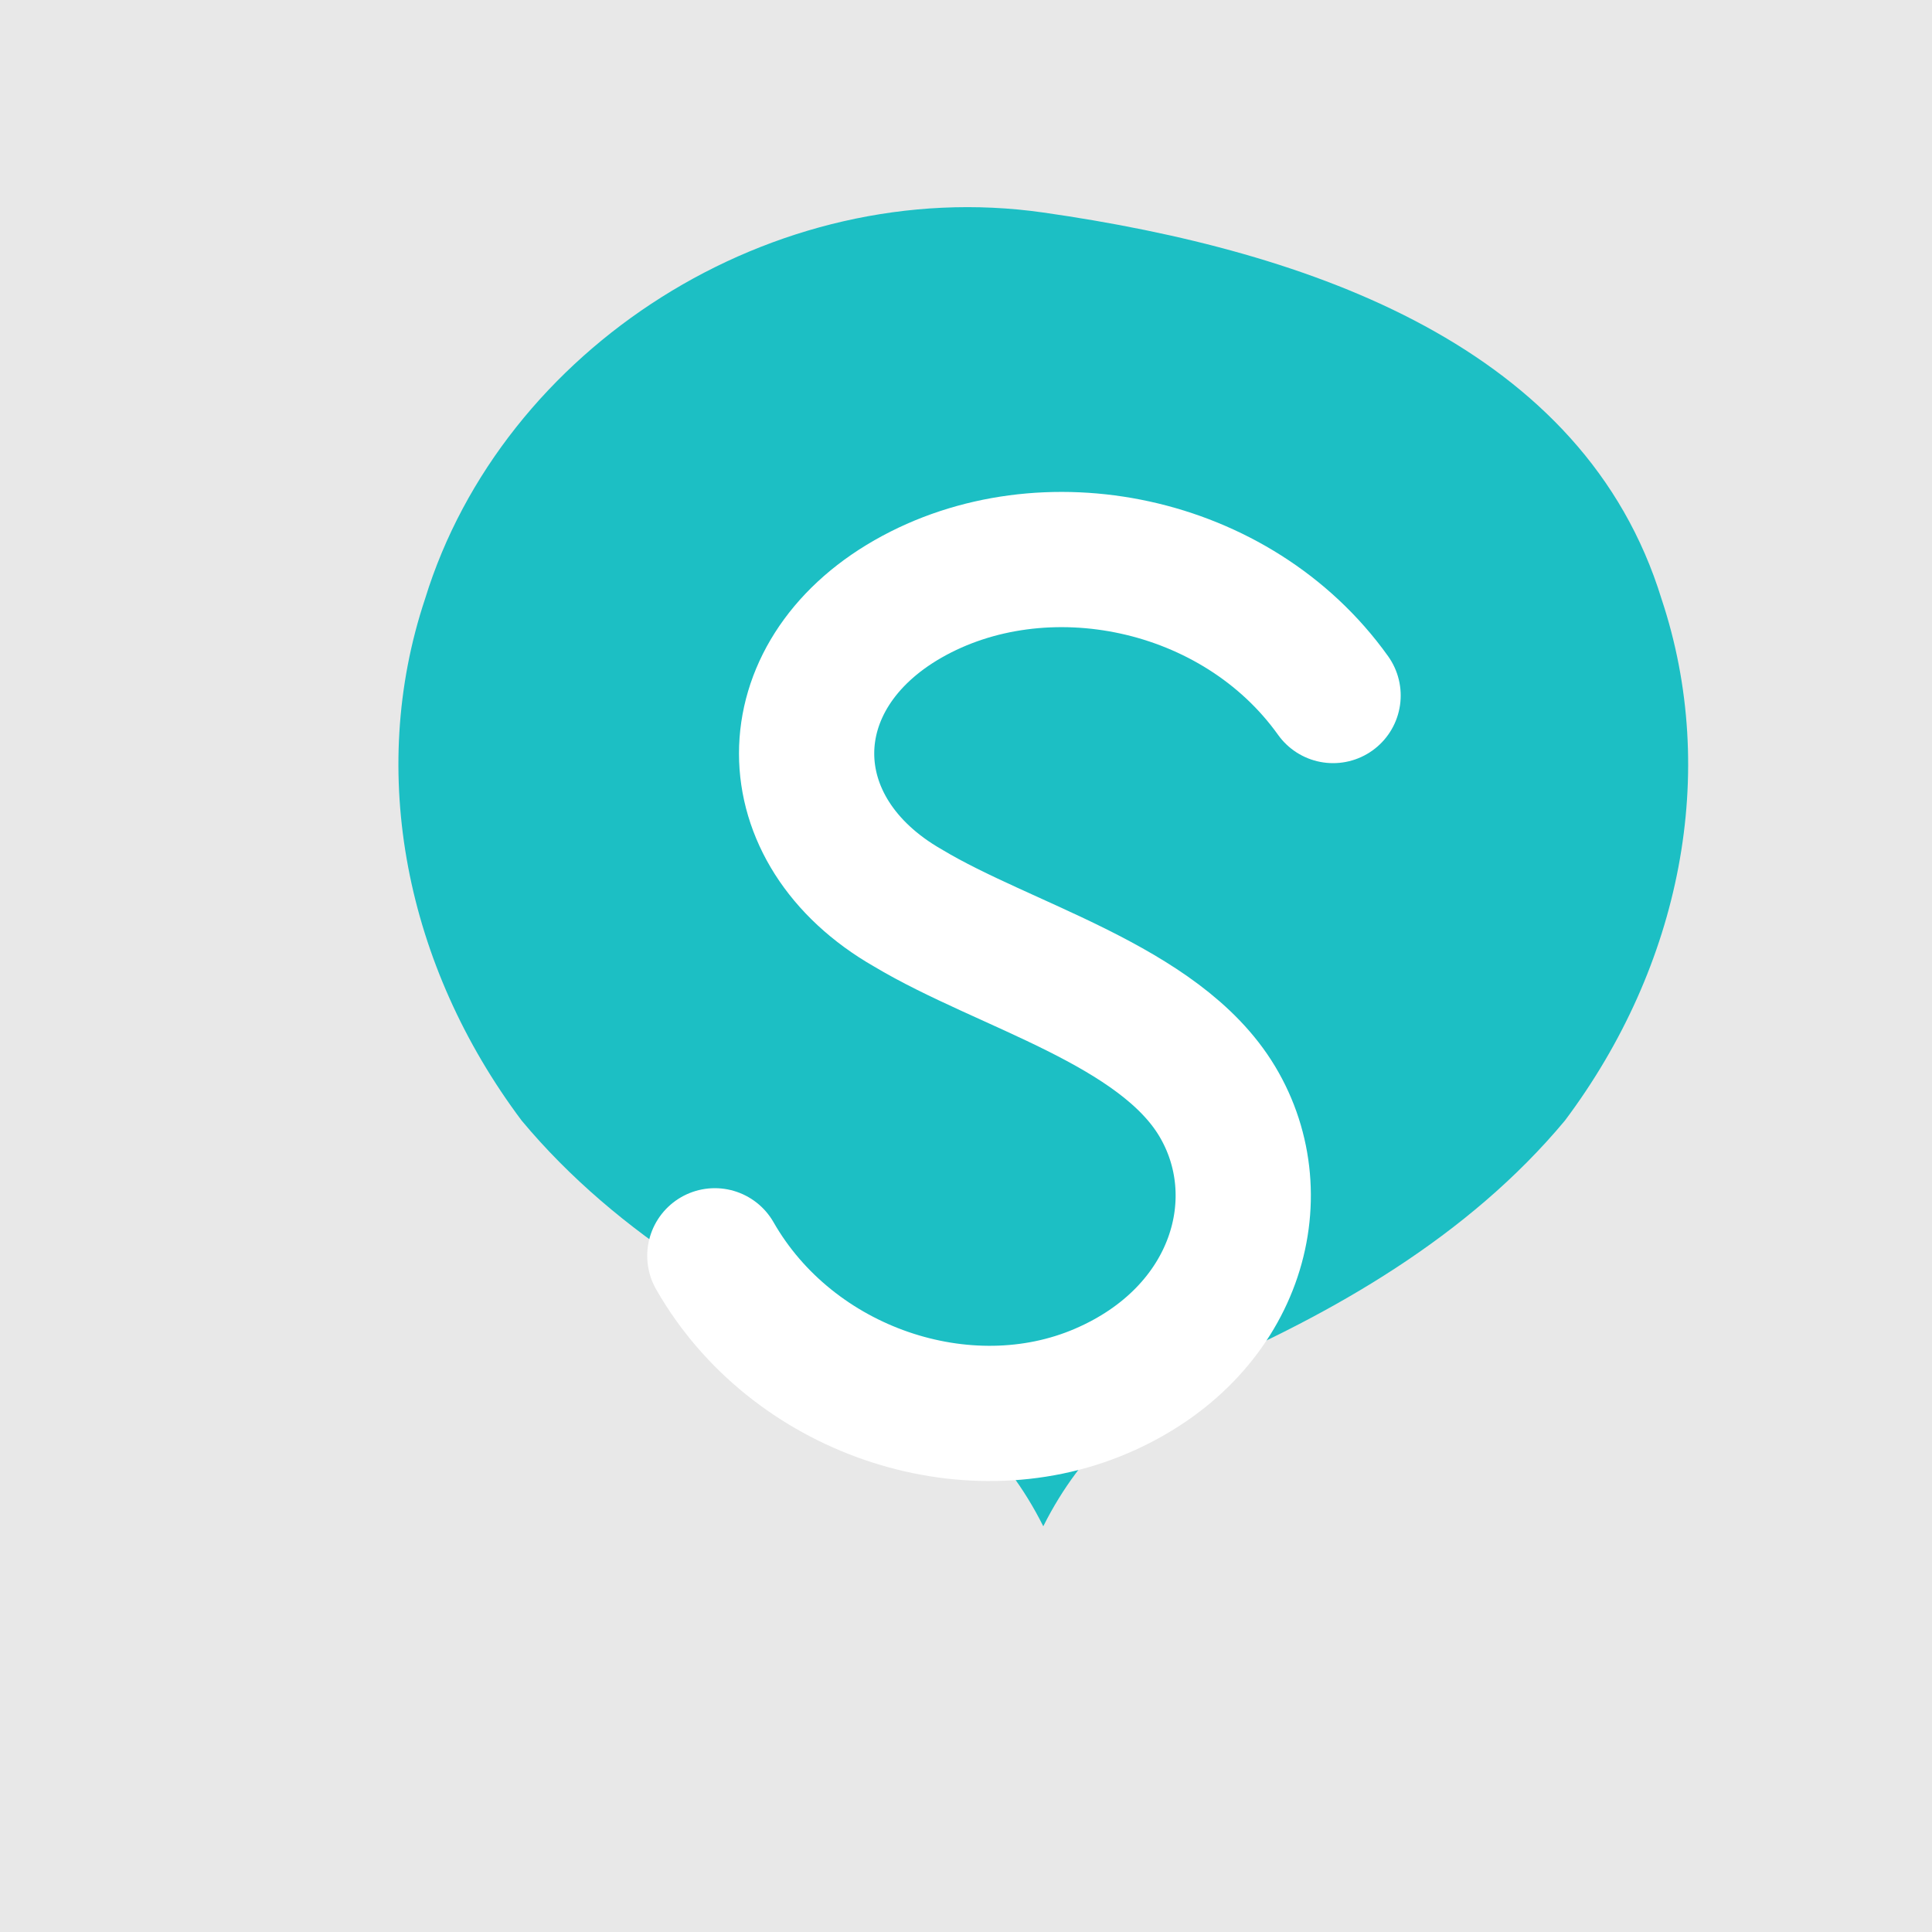
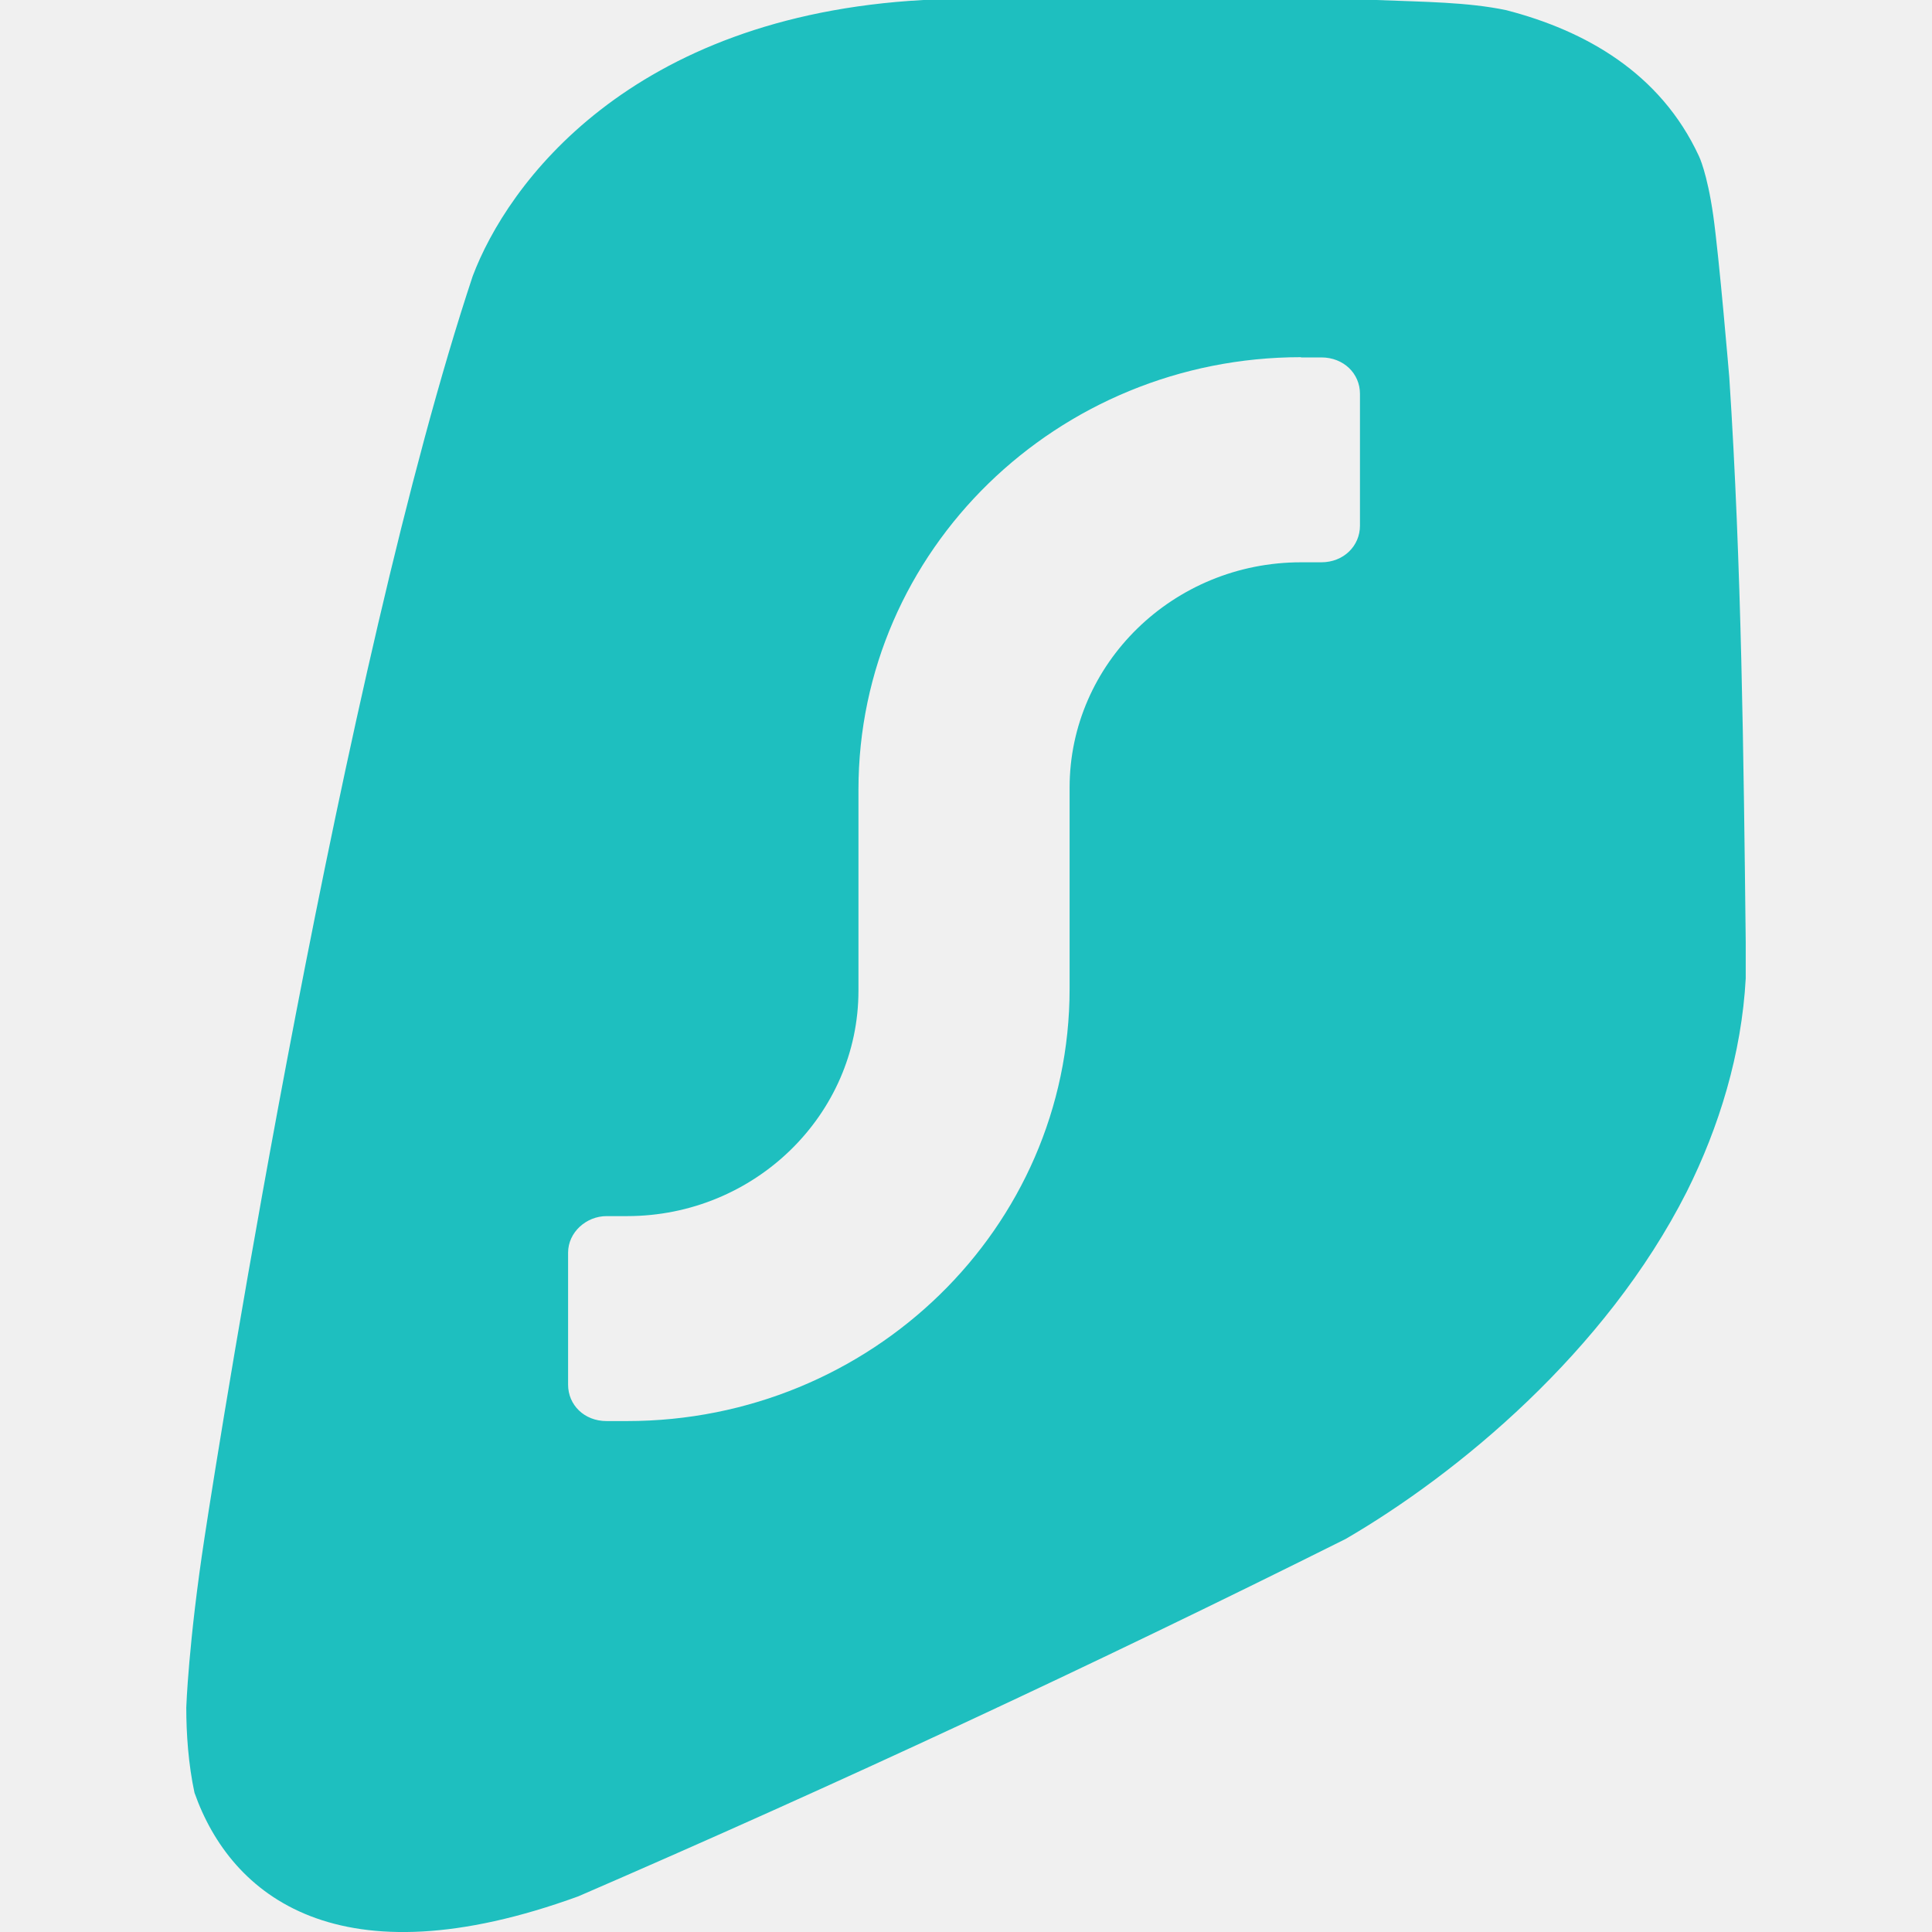
- <svg xmlns="http://www.w3.org/2000/svg" viewBox="0 0 200 200">
-   <rect width="200" height="200" fill="#E8E8E8" />
-   <path d="M108 22 C80 18 52 36 44 62 C38 80 42 100 54 116 C64 128 78 136 92 142 C98 145 104 150 108 158 C112 150 118 145 124 142 C138 136 152 128 162 116 C174 100 178 80 172 62 C164 36 136 26 108 22 Z" fill="#1CBFC4" />
-   <path d="M138 72 C128 58 108 54 94 62 C80 70 80 86 94 94 C104 100 120 104 126 114 C132 124 128 138 114 144 C100 150 82 144 74 130" stroke="white" stroke-width="14" stroke-linecap="round" stroke-linejoin="round" fill="none" />
+ <svg xmlns="http://www.w3.org/2000/svg" fill="#1EBFBF" role="img" viewBox="0 0 24 24">
+   <path d="M11.47 0C7.815.2 6.3 2.293 5.872 3.43c-1.615 4.866-3.127 14.325-3.33 15.662-.201 1.31-.228 2.119-.228 2.119 0 .328.026.705.102 1.059.454 1.286 1.792 2.37 4.768 1.287a192.353 192.353 0 0 0 9.533-4.44c1.387-.807 3.227-2.32 4.236-4.312.404-.807.682-1.716.733-2.65v-.452c-.026-2.295-.052-4.692-.204-7.013 0 0-.125-1.488-.2-2.017-.076-.53-.177-.733-.177-.733C20.626.906 19.693.38 18.71.126 18.23.026 17.7.024 17.095 0Zm4.692 4.44h.252c.277 0 .48.2.48.452V6.53c0 .252-.203.455-.48.455h-.252c-1.589 0-2.875 1.26-2.875 2.8v2.498c0 2.976-2.472 5.37-5.498 5.37h-.254c-.277 0-.478-.2-.478-.452v-1.64c0-.253.226-.454.478-.454h.254c1.589 0 2.875-1.262 2.875-2.8V9.81c0-2.977 2.472-5.373 5.498-5.373z" />
</svg>
